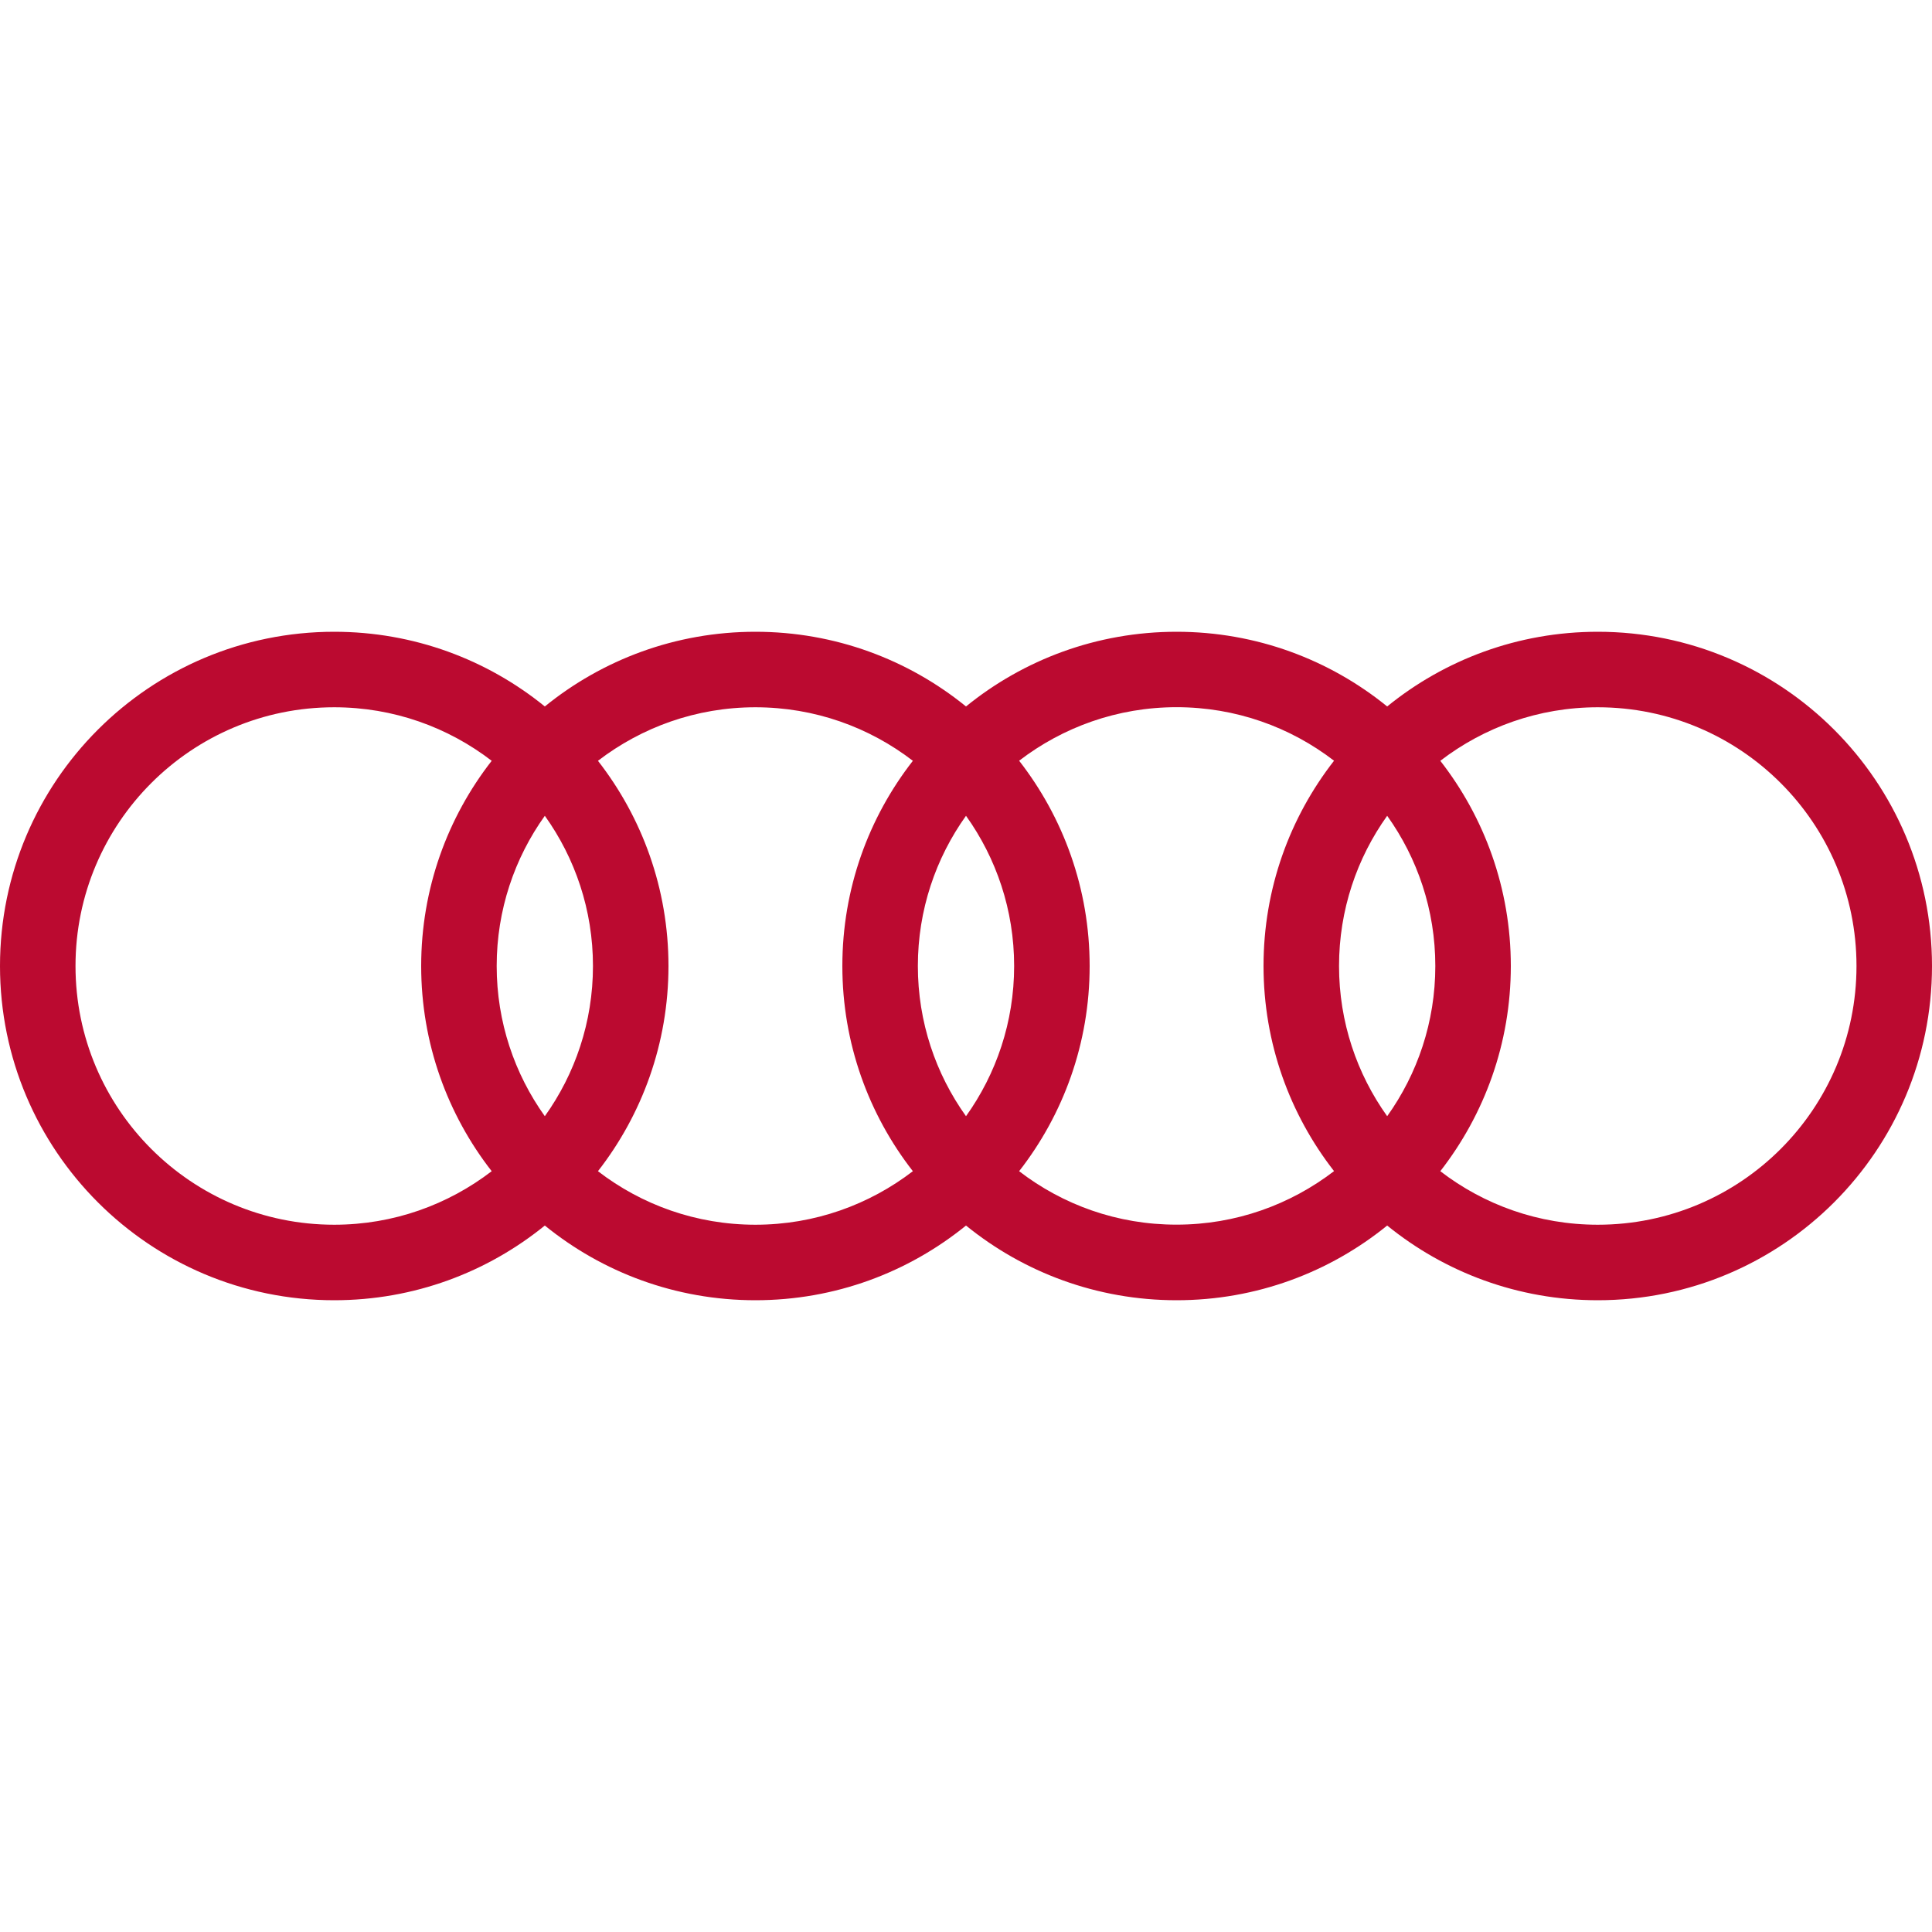
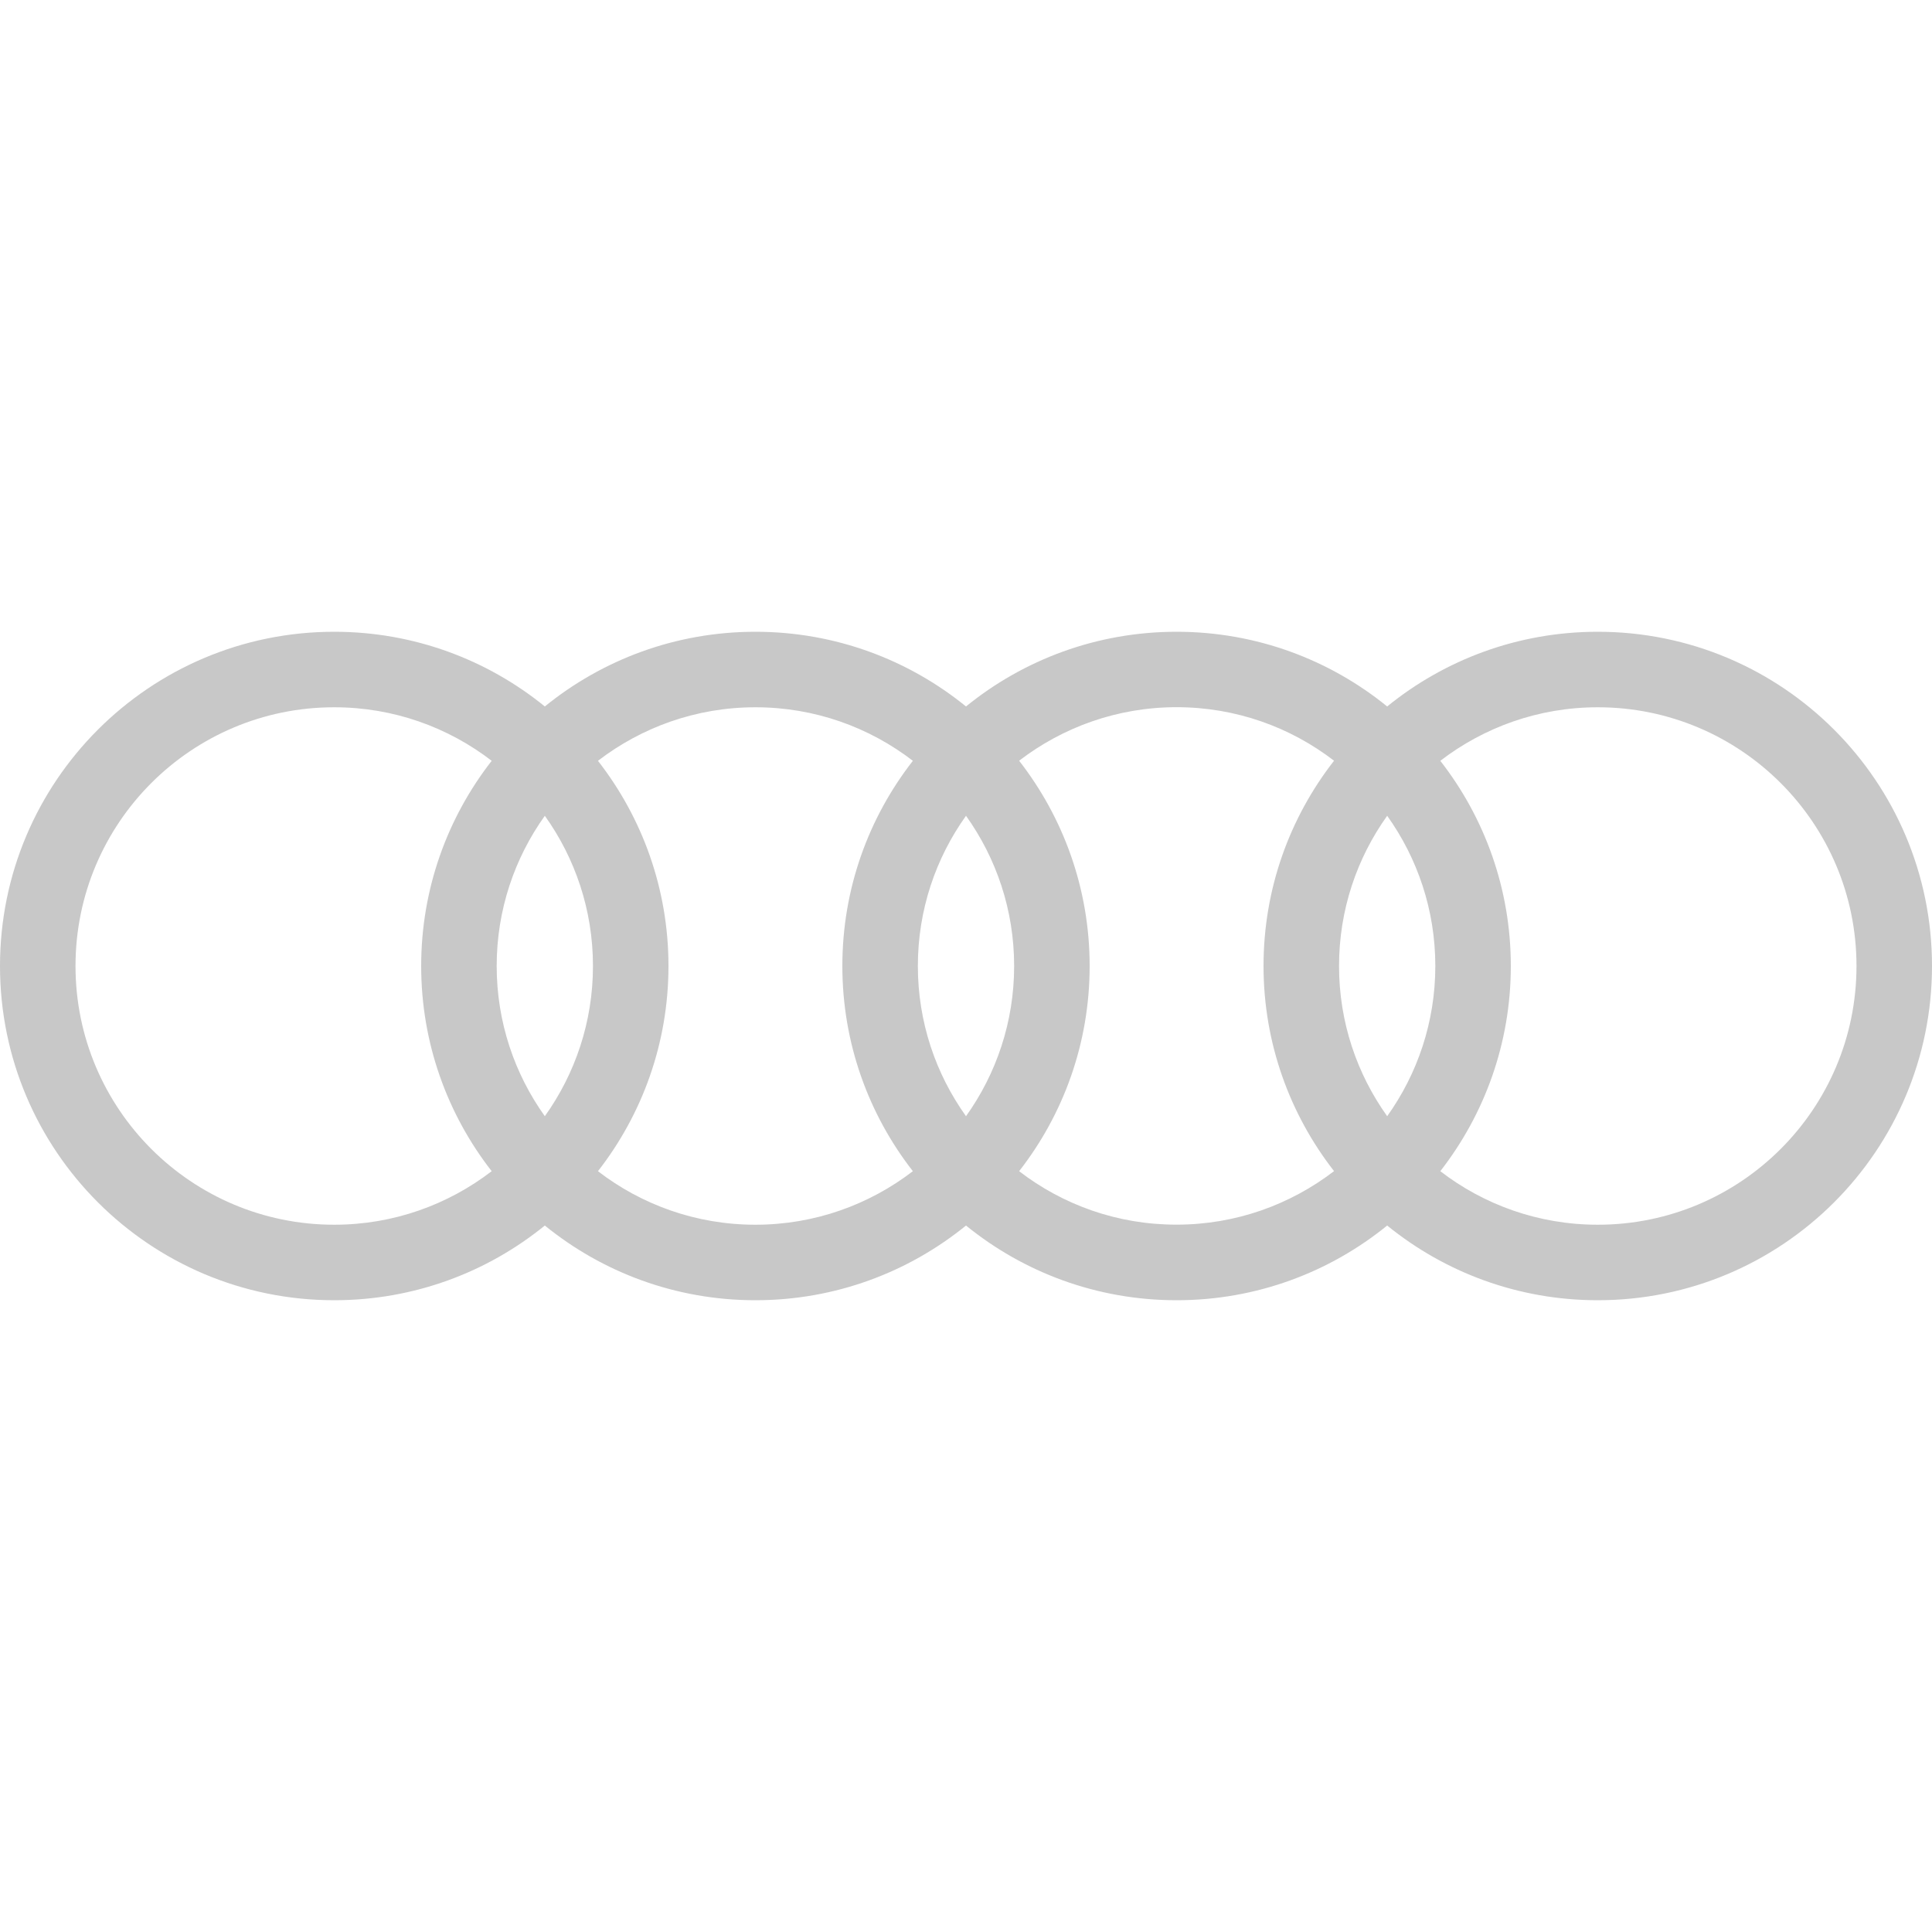
- <svg xmlns="http://www.w3.org/2000/svg" fill="#BB0A30" role="img" viewBox="0 0 24 24">
+ <svg xmlns="http://www.w3.org/2000/svg" fill="#c8c8c8" role="img" viewBox="0 0 24 24">
  <path d="M19.848,7.848c-0.992,0-1.902,0.348-2.616,0.928c-0.714-0.58-1.624-0.928-2.616-0.928 c-0.992,0-1.902,0.348-2.616,0.928c-0.714-0.58-1.624-0.928-2.616-0.928c-0.992,0-1.902,0.348-2.616,0.928 c-0.714-0.58-1.624-0.928-2.616-0.928C1.859,7.848,0,9.707,0,12s1.859,4.152,4.152,4.152c0.992,0,1.902-0.348,2.616-0.928 c0.714,0.58,1.624,0.928,2.616,0.928c0.992,0,1.902-0.348,2.616-0.928c0.714,0.58,1.624,0.928,2.616,0.928 c0.992,0,1.902-0.348,2.616-0.928c0.714,0.58,1.624,0.928,2.616,0.928C22.141,16.152,24,14.293,24,12S22.141,7.848,19.848,7.848z M17.232,13.866c-0.376-0.526-0.598-1.17-0.598-1.866c0-0.696,0.222-1.34,0.598-1.866c0.376,0.526,0.598,1.17,0.598,1.866 C17.83,12.696,17.608,13.34,17.232,13.866z M12,13.866c-0.376-0.526-0.598-1.17-0.598-1.866c0-0.696,0.222-1.34,0.598-1.866 c0.376,0.526,0.598,1.17,0.598,1.866C12.598,12.696,12.376,13.34,12,13.866z M6.768,13.866C6.392,13.34,6.17,12.696,6.17,12 c0-0.696,0.222-1.34,0.598-1.866C7.144,10.66,7.366,11.304,7.366,12C7.366,12.696,7.144,13.34,6.768,13.866z M0.938,12 c0-1.775,1.439-3.214,3.214-3.214c0.736,0,1.414,0.248,1.956,0.665C5.56,10.154,5.232,11.039,5.232,12 c0,0.961,0.328,1.846,0.876,2.549c-0.542,0.416-1.22,0.665-1.956,0.665C2.377,15.214,0.938,13.775,0.938,12z M7.428,14.549 C7.976,13.846,8.304,12.961,8.304,12c0-0.961-0.328-1.846-0.876-2.549c0.542-0.416,1.22-0.665,1.956-0.665 c0.736,0,1.414,0.248,1.956,0.665c-0.549,0.704-0.876,1.588-0.876,2.549c0,0.961,0.328,1.846,0.876,2.549 c-0.542,0.416-1.22,0.665-1.956,0.665C8.648,15.214,7.97,14.966,7.428,14.549z M12.66,14.549c0.549-0.704,0.876-1.588,0.876-2.549 c0-0.961-0.328-1.846-0.876-2.55c0.542-0.416,1.22-0.665,1.956-0.665s1.414,0.248,1.956,0.665 c-0.549,0.704-0.876,1.588-0.876,2.549c0,0.961,0.328,1.846,0.876,2.549c-0.542,0.416-1.22,0.665-1.956,0.665 C13.88,15.214,13.202,14.966,12.66,14.549z M19.848,15.214c-0.736,0-1.414-0.248-1.956-0.665c0.548-0.704,0.876-1.588,0.876-2.549 c0-0.961-0.328-1.846-0.876-2.549c0.542-0.416,1.22-0.665,1.956-0.665c1.775,0,3.214,1.439,3.214,3.214 S21.623,15.214,19.848,15.214z" />
</svg>
